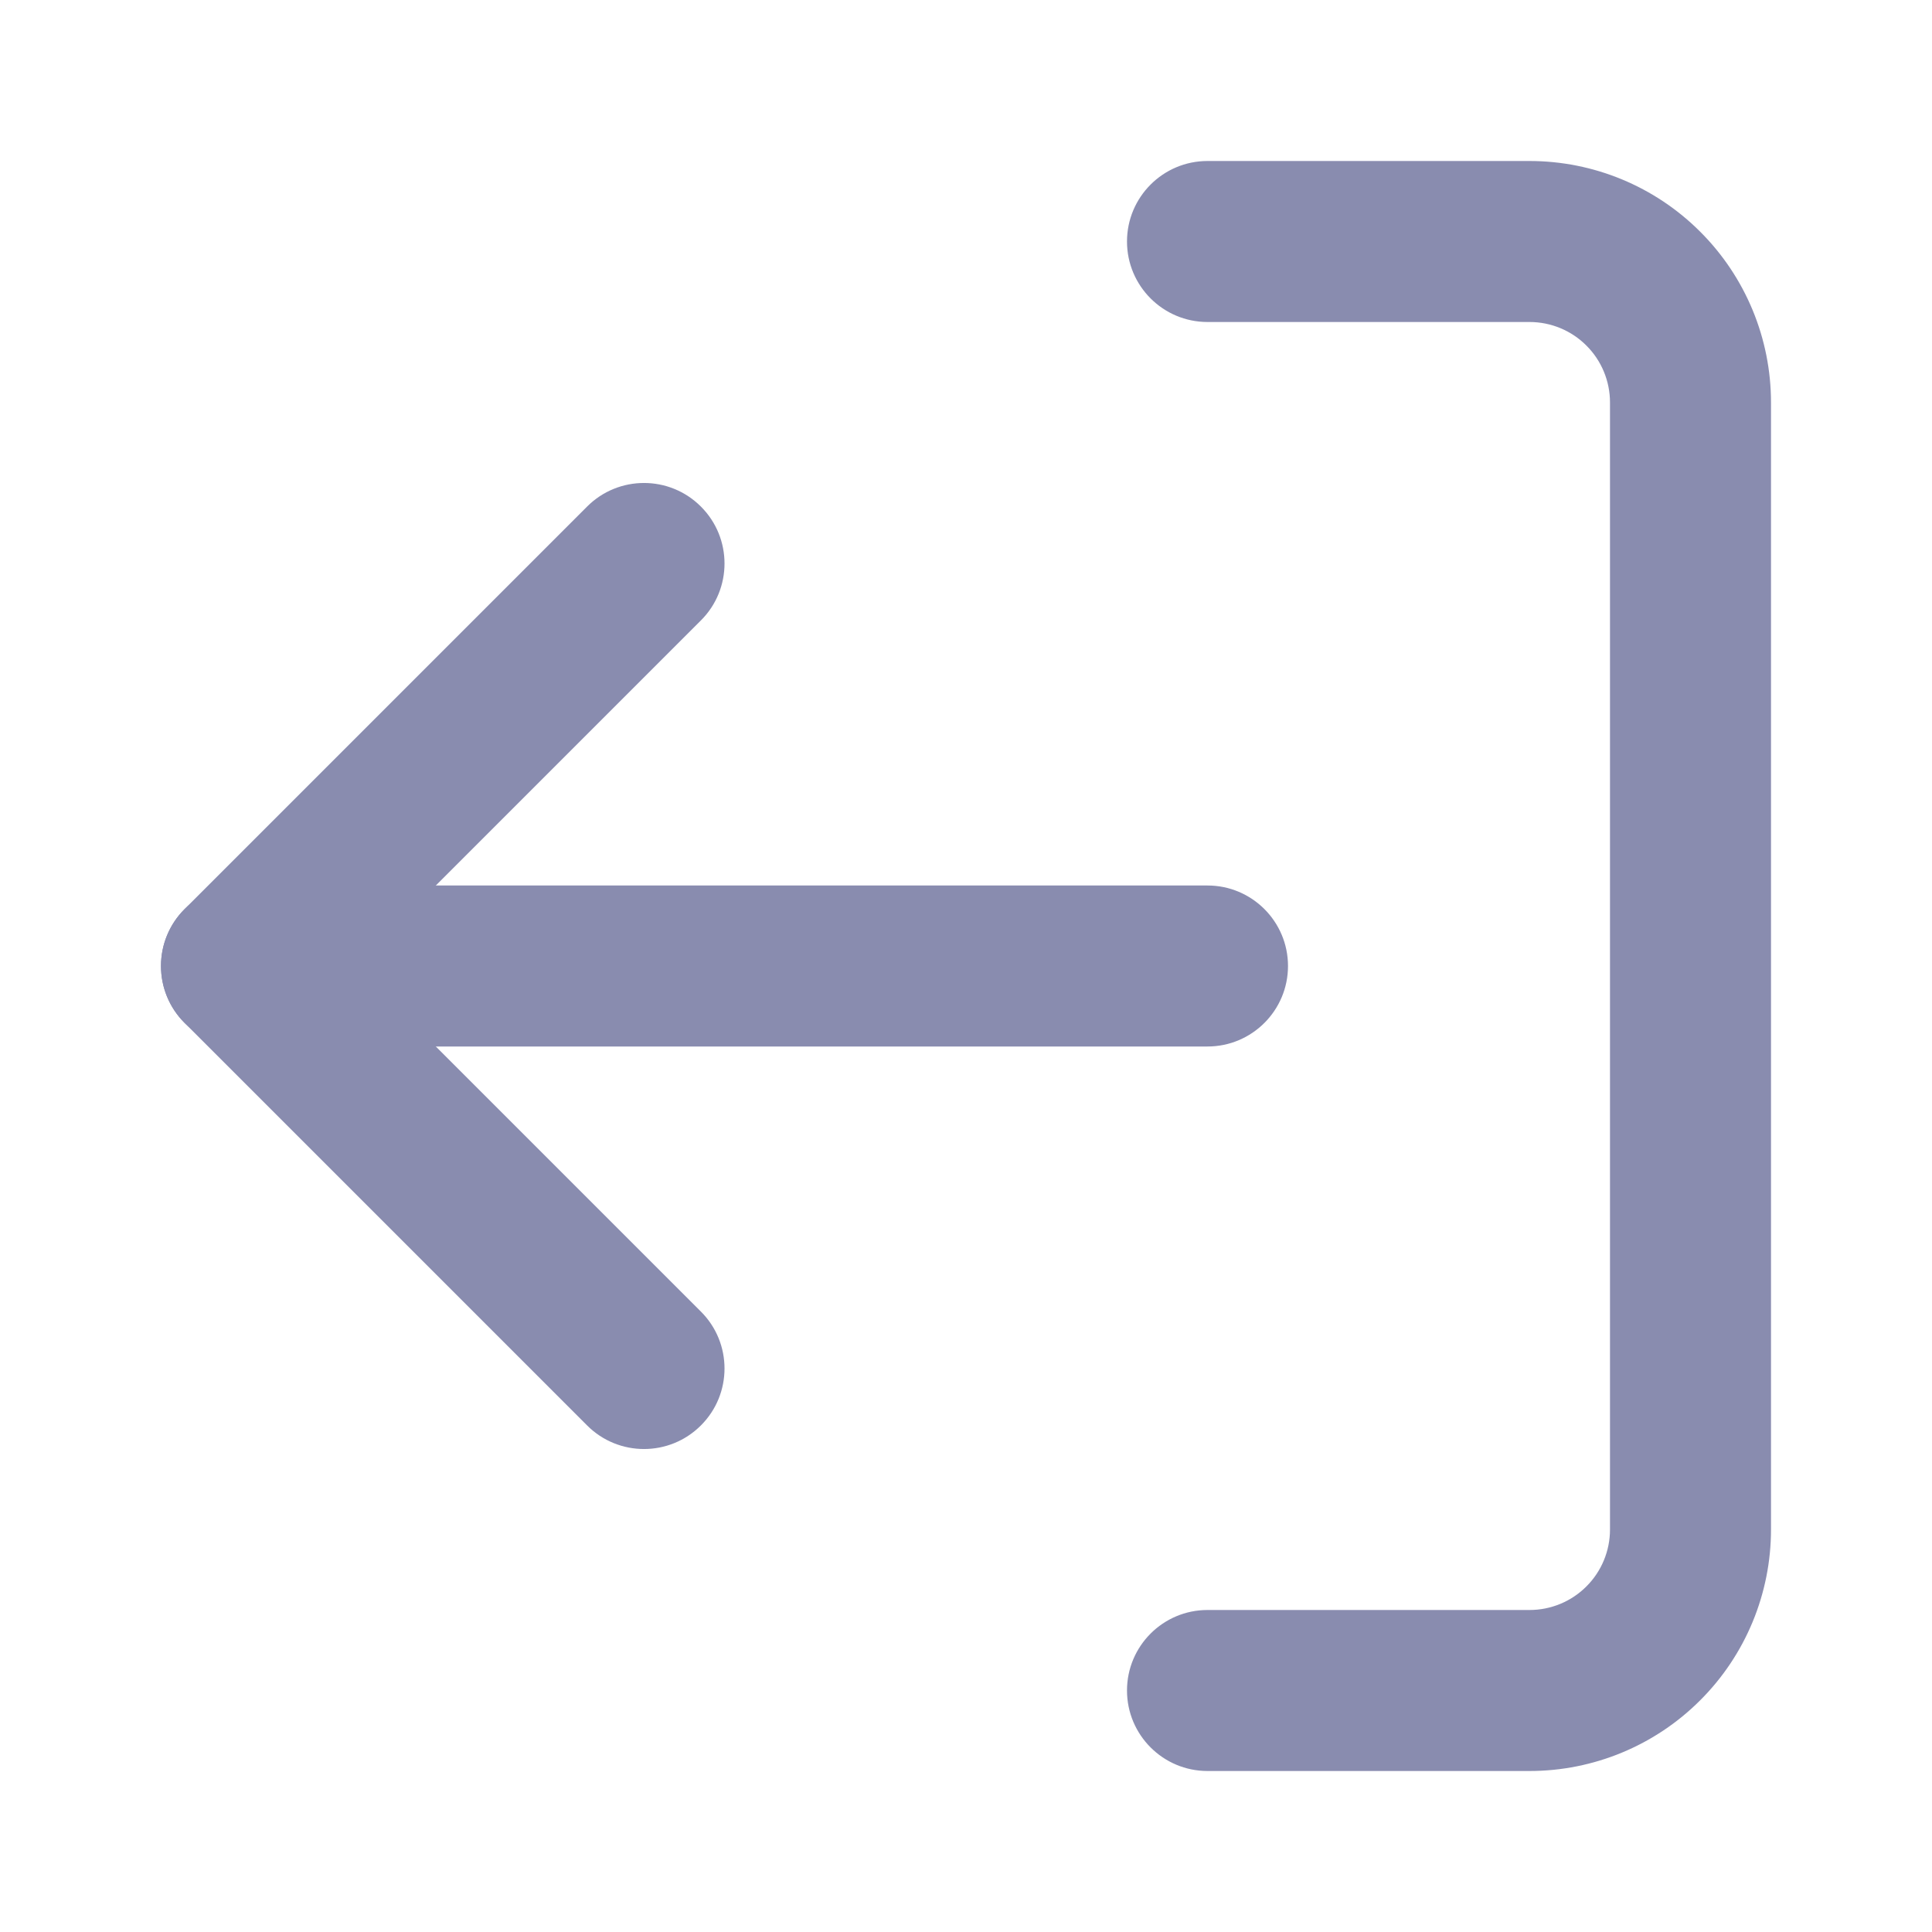
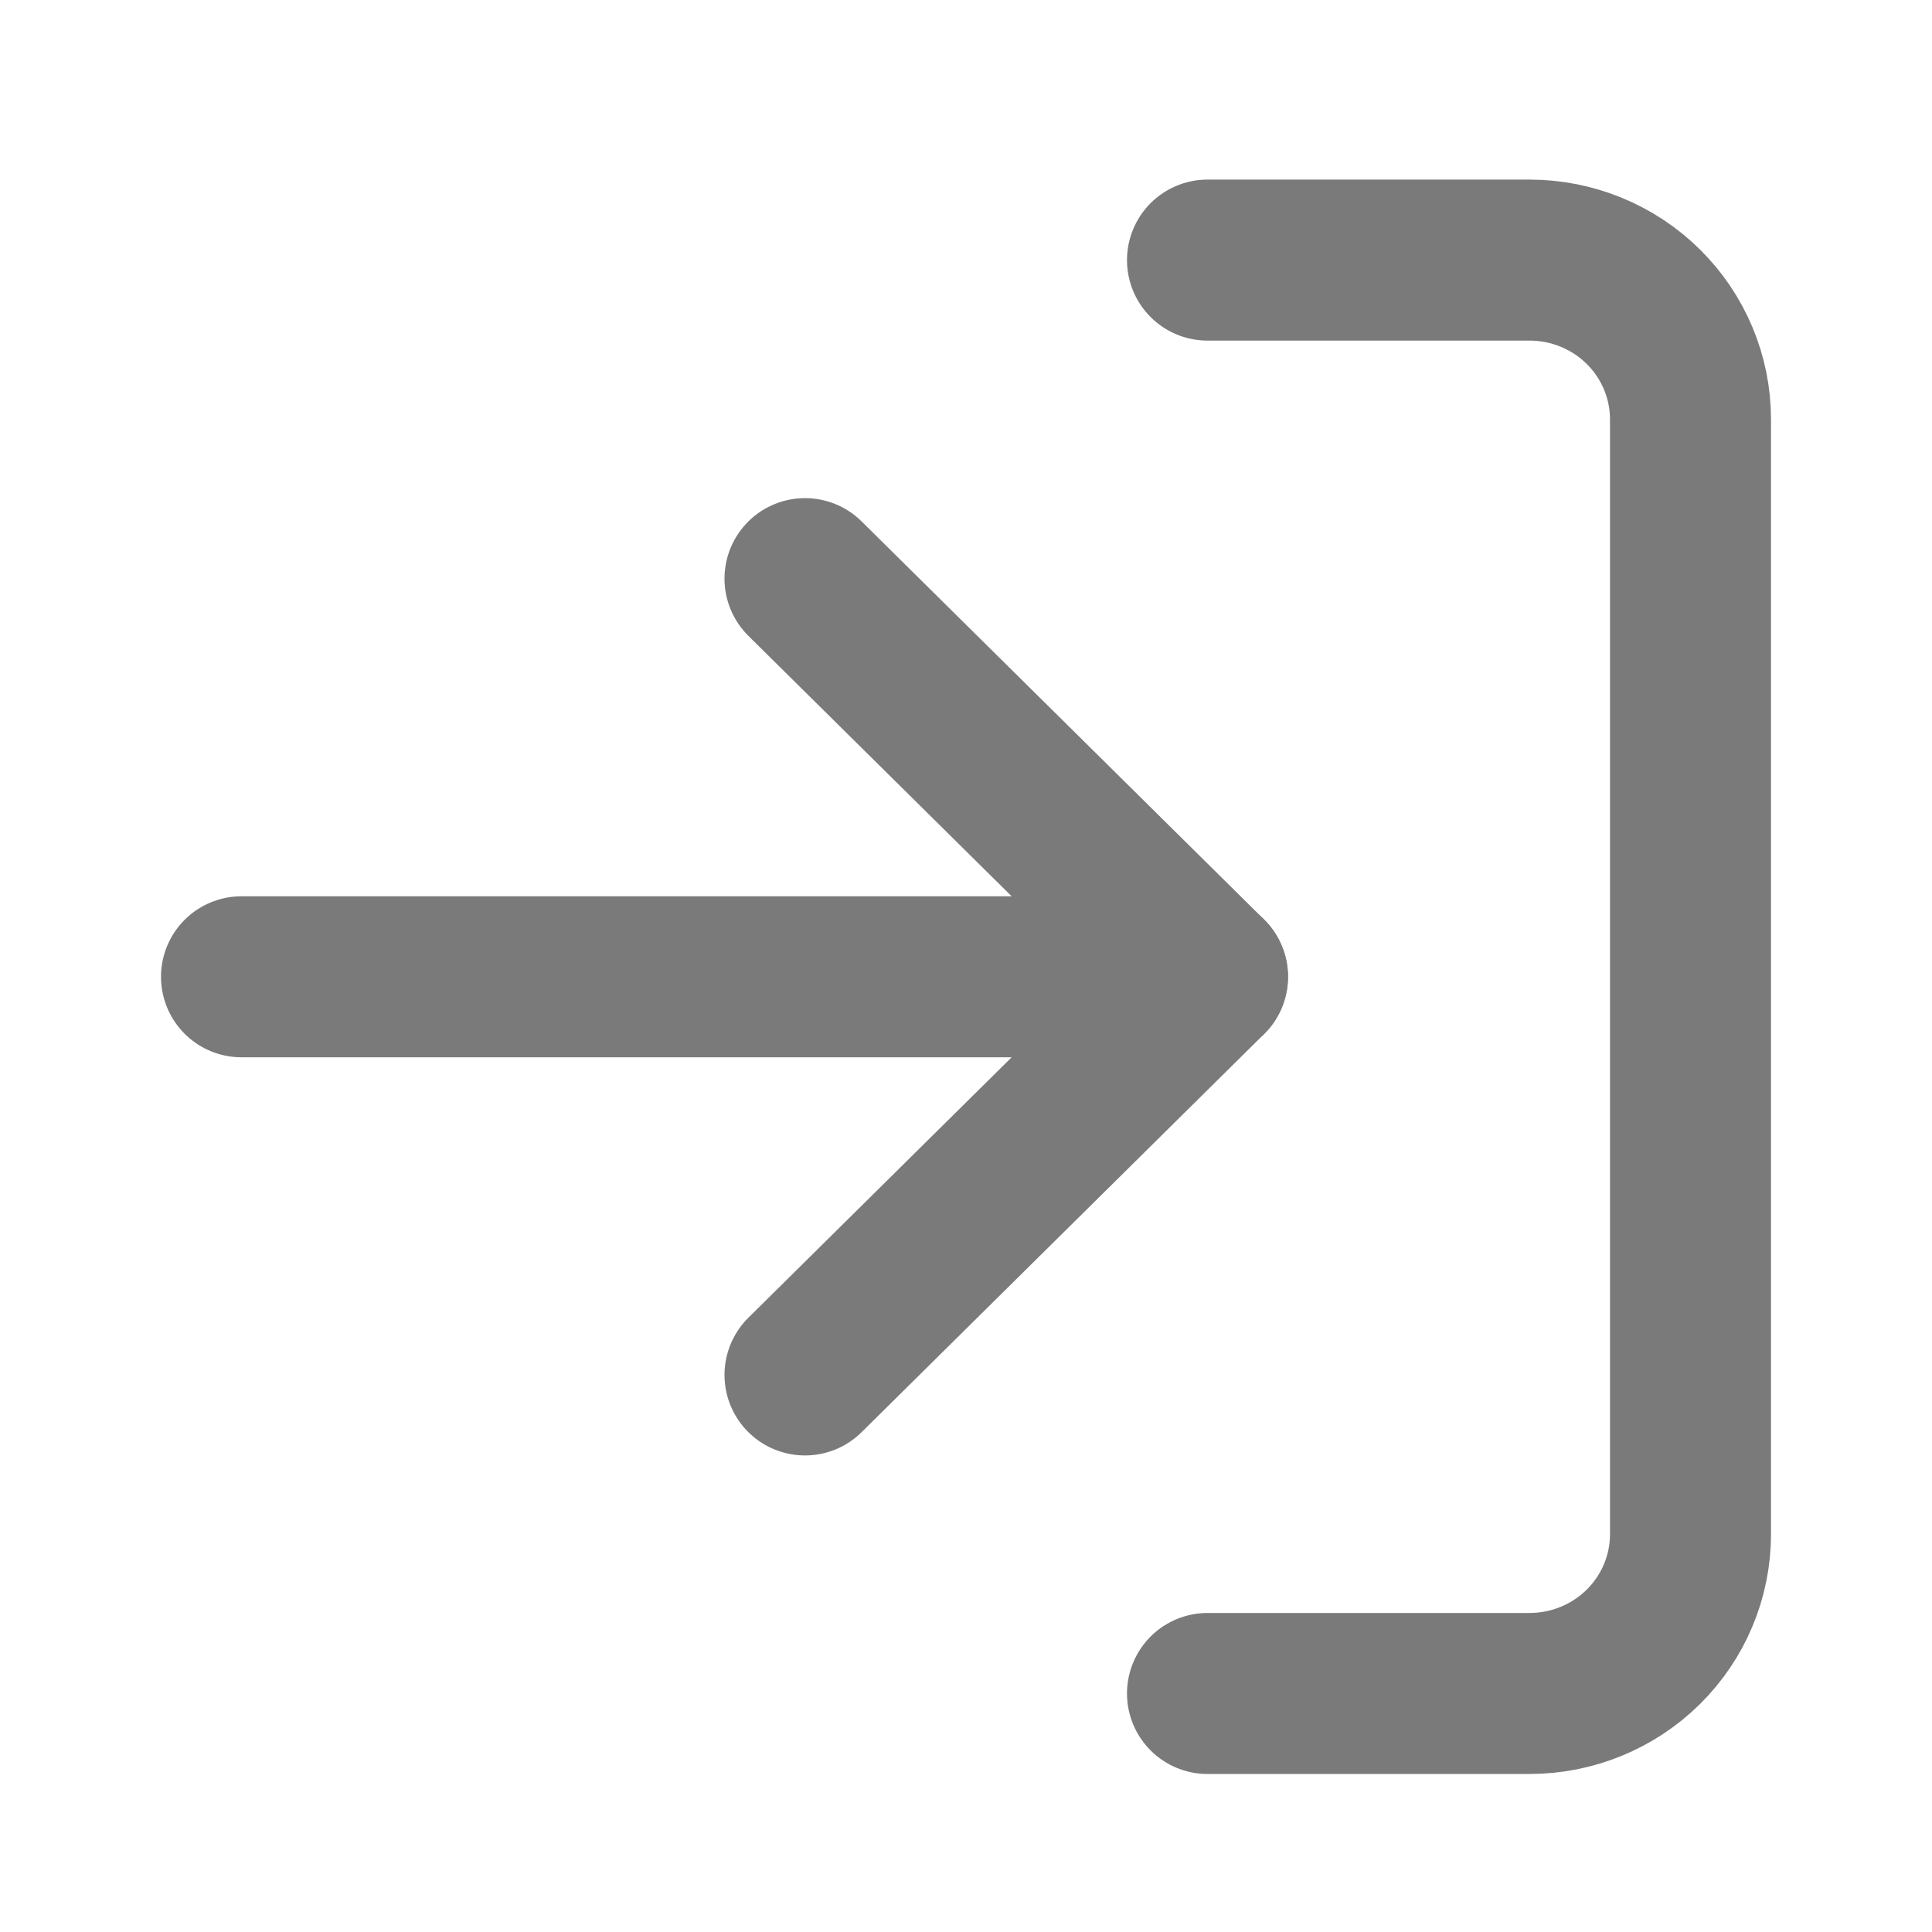
<svg xmlns="http://www.w3.org/2000/svg" width="24" height="24" viewBox="0 0 24 24" fill="none">
-   <g id="Icon - Log Out">
-     <path id="Vector 3" fill-rule="evenodd" clip-rule="evenodd" d="M19 4C19.265 4 19.52 4.105 19.707 4.293C19.895 4.48 20 4.735 20 5V19C20 19.265 19.895 19.52 19.707 19.707C19.52 19.895 19.265 20 19 20H15C14.448 20 14 20.448 14 21C14 21.552 14.448 22 15 22H19C19.796 22 20.559 21.684 21.121 21.121C21.684 20.559 22 19.796 22 19V5C22 4.204 21.684 3.441 21.121 2.879C20.559 2.316 19.796 2 19 2H15C14.448 2 14 2.448 14 3C14 3.552 14.448 4 15 4H19Z" fill="#898CAF" />
-     <path id="Vector 2" fill-rule="evenodd" clip-rule="evenodd" d="M8.707 6.293C8.317 5.902 7.683 5.902 7.293 6.293L2.293 11.293C1.902 11.683 1.902 12.317 2.293 12.707L7.293 17.707C7.683 18.098 8.317 18.098 8.707 17.707C9.098 17.317 9.098 16.683 8.707 16.293L4.414 12L8.707 7.707C9.098 7.317 9.098 6.683 8.707 6.293Z" fill="#898CAF" />
-     <path id="Vector 1" fill-rule="evenodd" clip-rule="evenodd" d="M16 12C16 11.448 15.552 11 15 11H3C2.448 11 2 11.448 2 12C2 12.552 2.448 13 3 13H15C15.552 13 16 12.552 16 12Z" fill="#898CAF" />
+   <g id="log-in 1">
+     <path id="Vector" d="M15 3.231H19C19.53 3.231 20.039 3.439 20.414 3.81C20.789 4.181 21 4.685 21 5.209V19.059C21 19.584 20.789 20.087 20.414 20.458C20.039 20.829 19.53 21.037 19 21.037H15" stroke="#7A7A7A" stroke-width="2" stroke-linecap="round" stroke-linejoin="round" />
+     <path id="Vector_2" d="M10 17.08L15 12.134L10 7.188" stroke="#7A7A7A" stroke-width="2" stroke-linecap="round" stroke-linejoin="round" />
+     <path id="Vector_3" d="M15 12.134H3" stroke="#7A7A7A" stroke-width="2" stroke-linecap="round" stroke-linejoin="round" />
  </g>
</svg>
